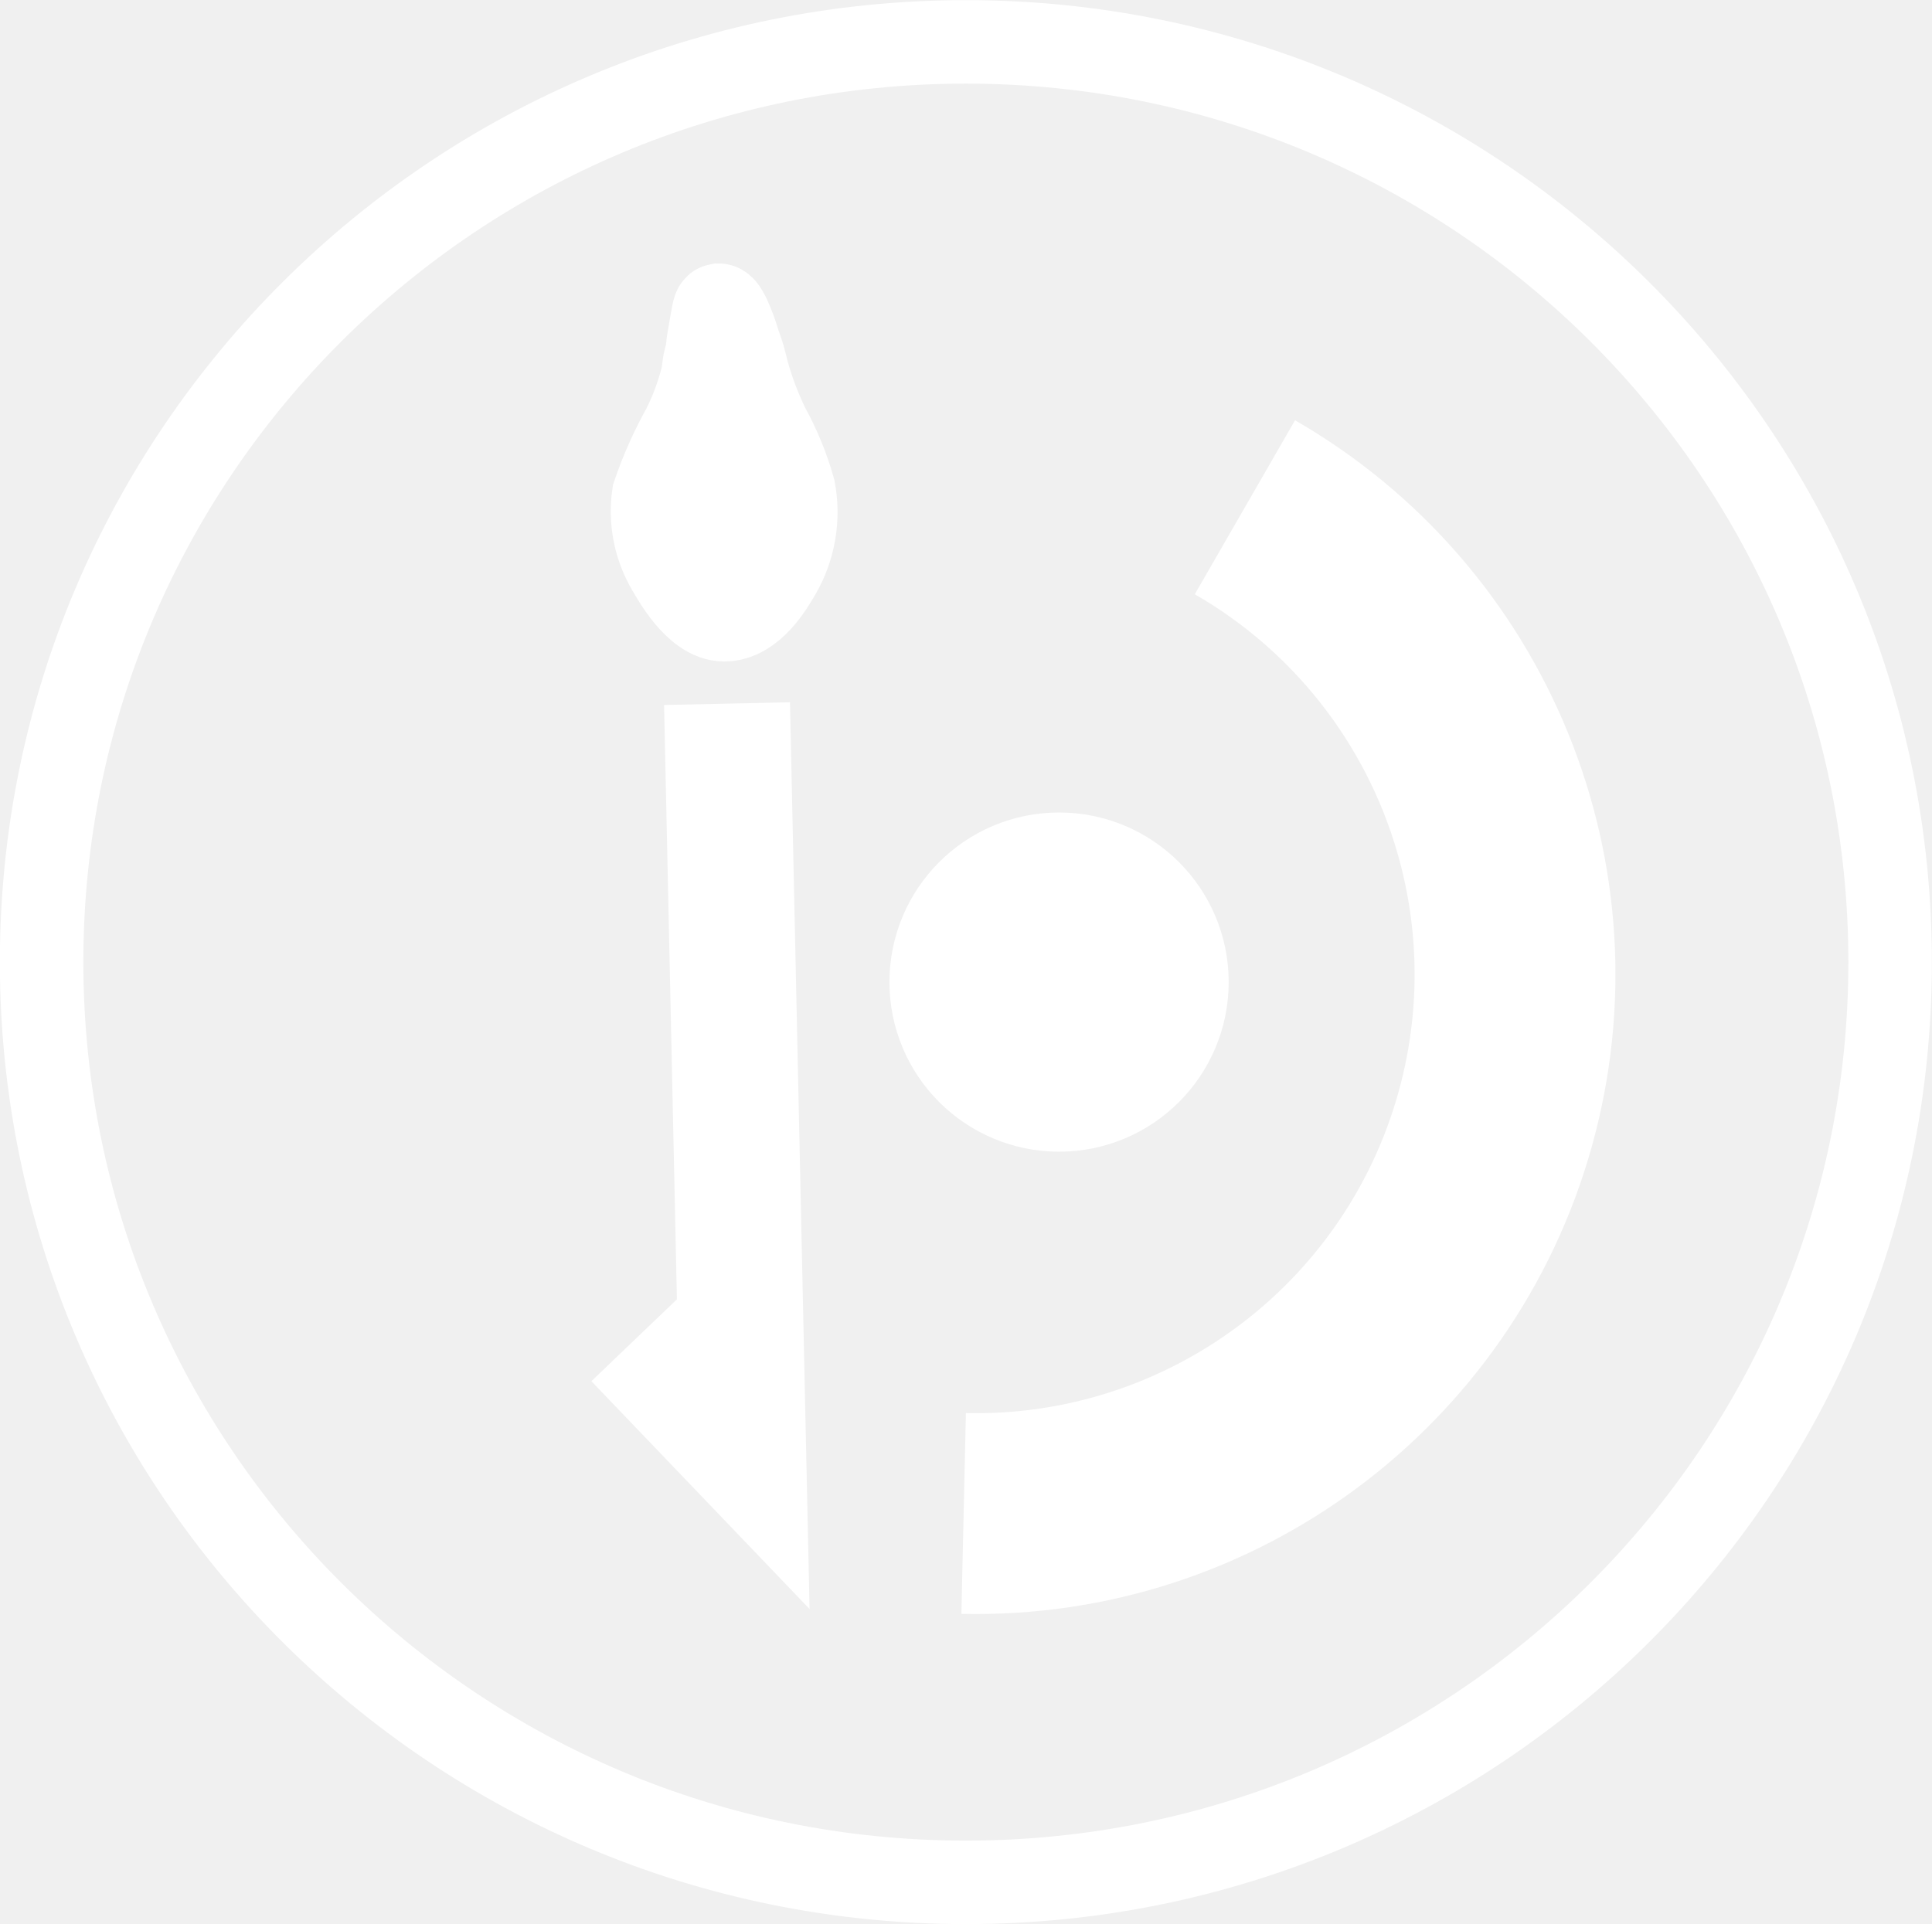
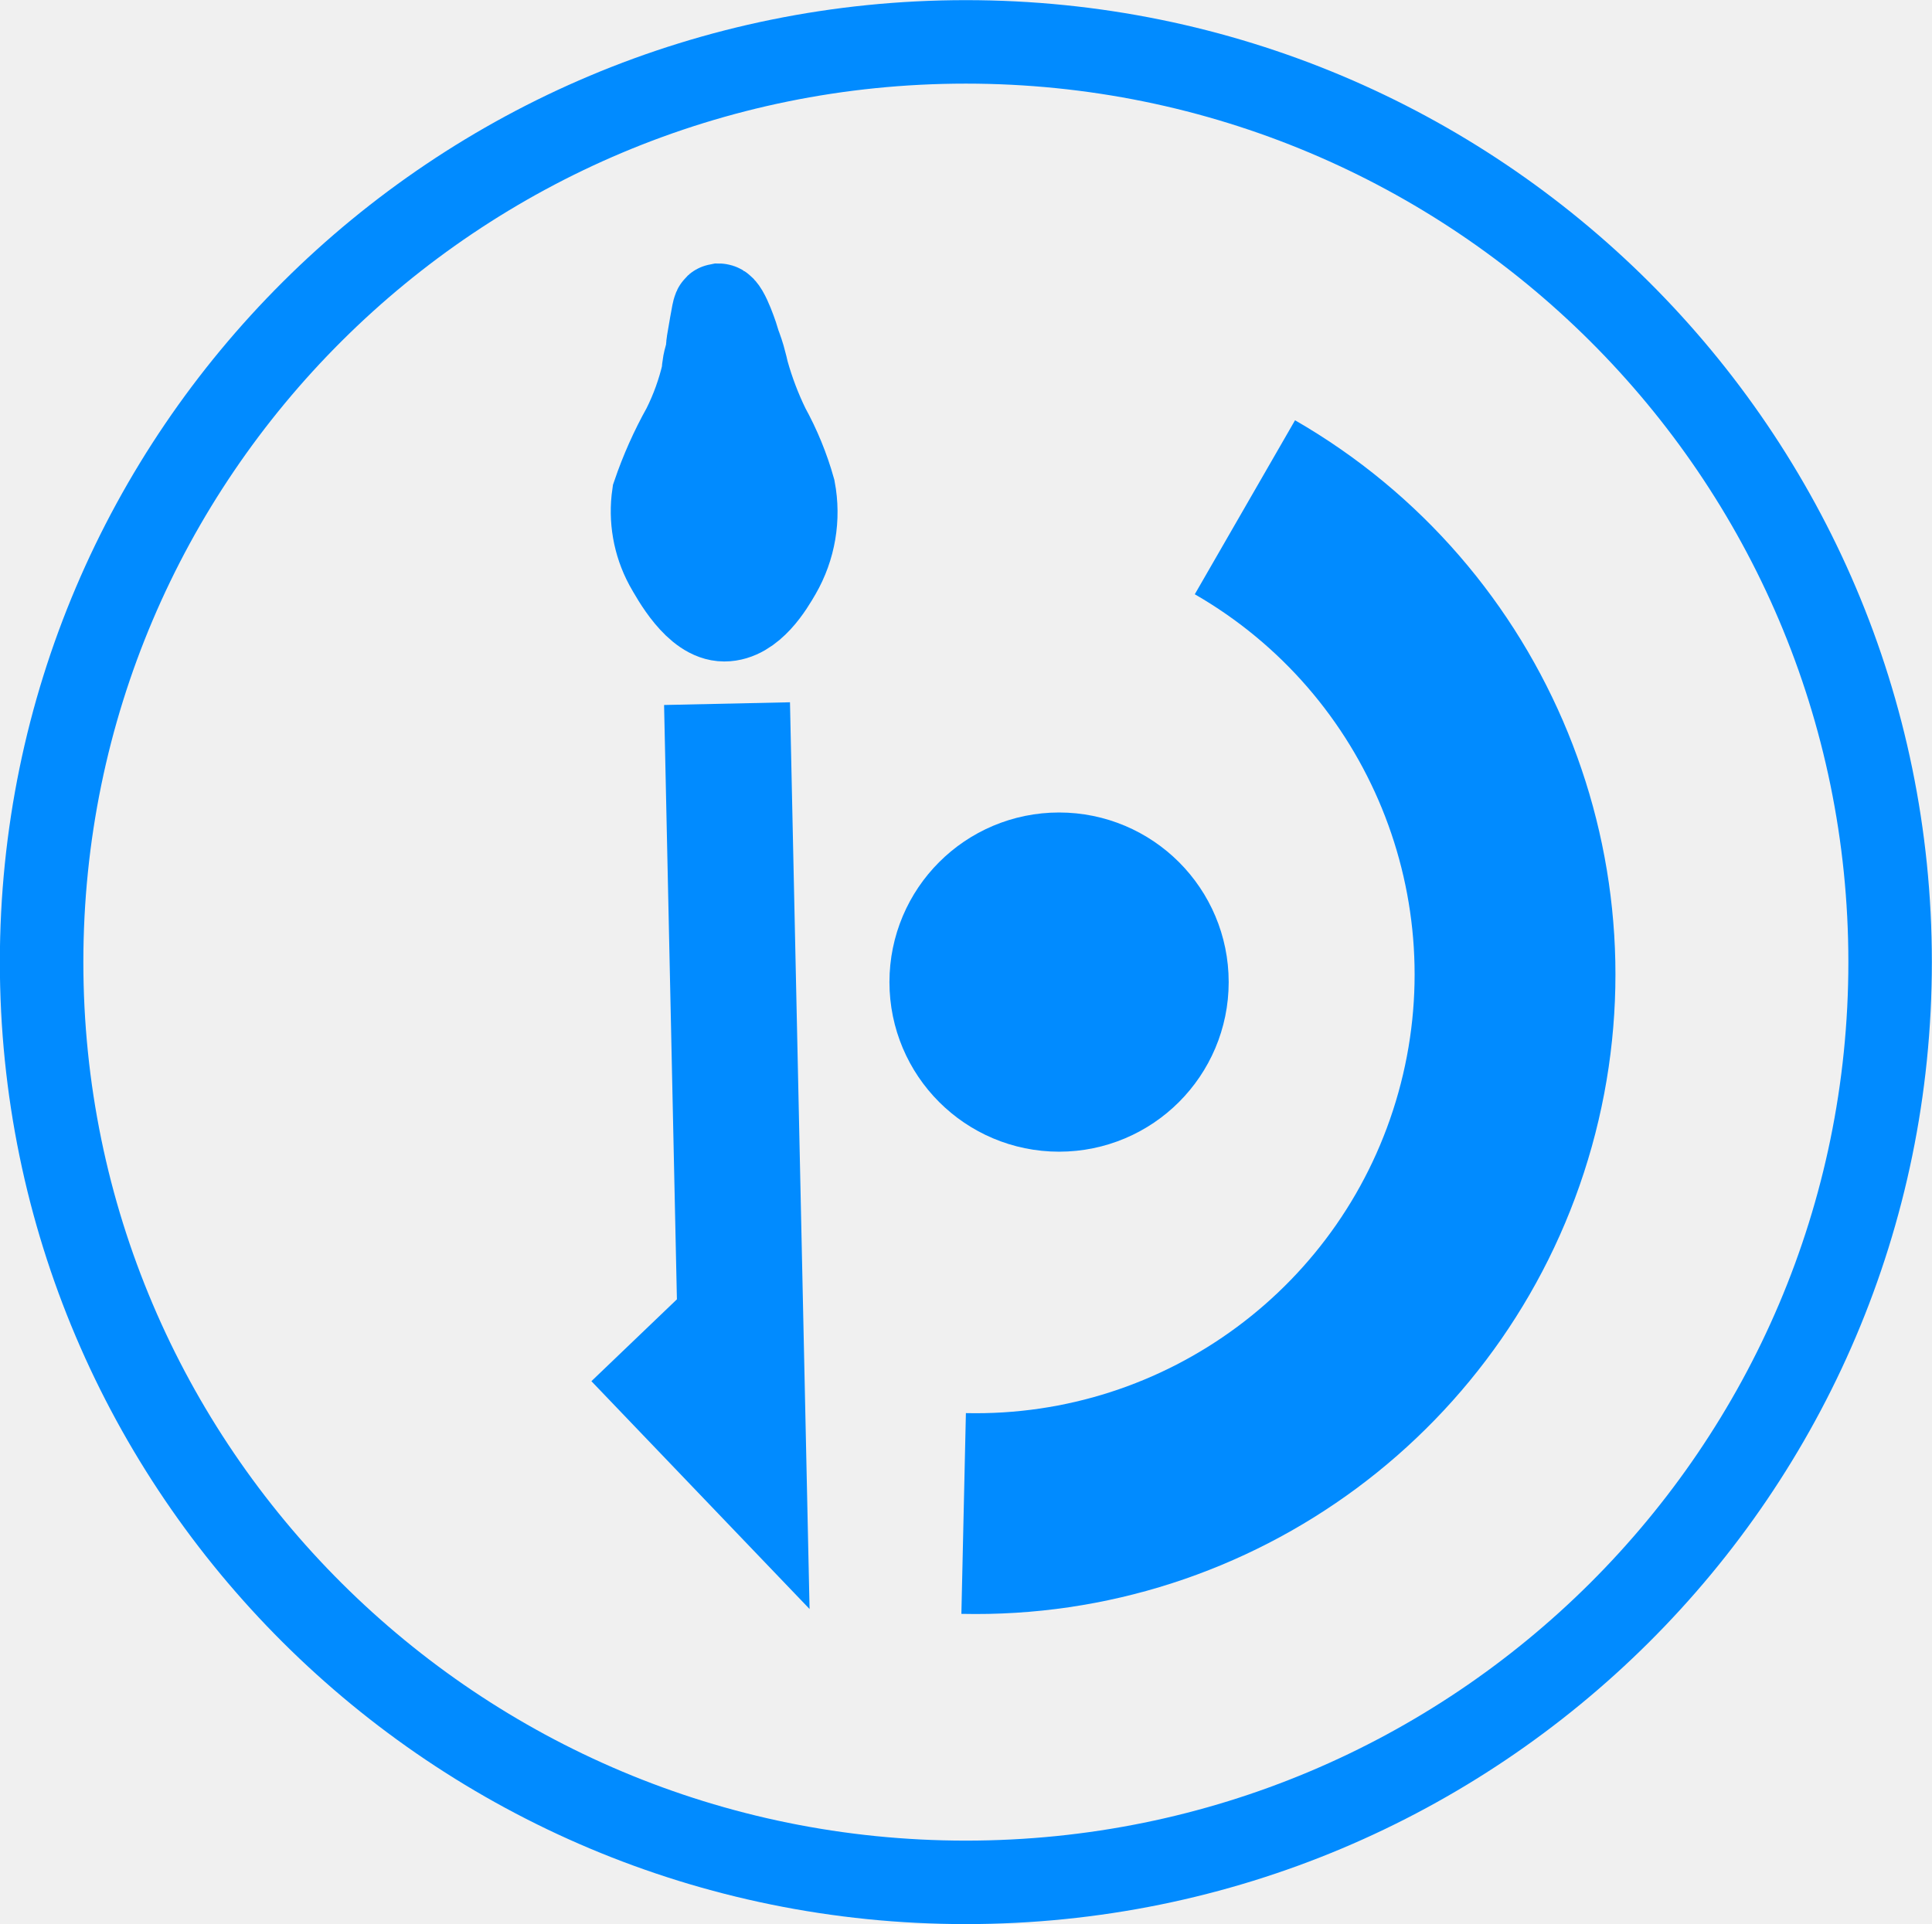
<svg xmlns="http://www.w3.org/2000/svg" viewBox="0 0 69.65 69.37">
  <defs>
-     <style>.cls-1,.cls-3,.cls-5{fill:none}.cls-1{stroke:#fff;stroke-width:4.54px}.cls-1,.cls-2,.cls-3,.cls-4,.cls-5{stroke-miterlimit:10}.cls-2,.cls-4{fill:#fff;stroke:#fff}.cls-2{stroke-width:3.24px}.cls-3,.cls-5{stroke:#fff}.cls-3{stroke-width:7.24px}.cls-4{stroke-width:5.45px}.cls-5{stroke-width:3.01px}</style>
+     <style>.cls-1,.cls-3,.cls-5{fill:none}.cls-1{stroke:#018bff;stroke-width:4.54px}.cls-1,.cls-2,.cls-3,.cls-4,.cls-5{stroke-miterlimit:10}.cls-2,.cls-4{fill:#018bff;stroke:#018bff}.cls-2{stroke-width:3.24px}.cls-3,.cls-5{stroke:#018bff}.cls-3{stroke-width:7.24px}.cls-4{stroke-width:5.45px}.cls-5{stroke-width:3.01px}</style>
  </defs>
  <g id="Layer_2" data-name="Layer 2">
    <g id="Layer_2-2" data-name="Layer 2">
      <path d="M26.21,25.37l.58,26.86-3.83-4" class="cls-1" />
      <path d="M28,20.61c-.26.45-.94,1.62-1.89,1.62s-1.74-1.45-2-1.91a4,4,0,0,1-.43-2.46,14.47,14.47,0,0,1,1.07-2.4,9,9,0,0,0,.72-2s0-.25.09-.56.06-.41.08-.51c.2-1.16.21-1.26.27-1.27.21,0,.58,1.16.6,1.24s.12.33.18.54.13.5.14.55a11.85,11.85,0,0,0,.76,2,10.46,10.46,0,0,1,.91,2.22A4.29,4.29,0,0,1,28,20.61Z" class="cls-2" />
      <path d="M44.88,18.29A19.44,19.44,0,0,1,34.74,54.57" class="cls-3" />
      <circle cx="38.18" cy="35.41" r="3.39" class="cls-4" />
      <ellipse cx="34.82" cy="34.69" class="cls-5" rx="33.32" ry="33.18" />
    </g>
  </g>
</svg>
